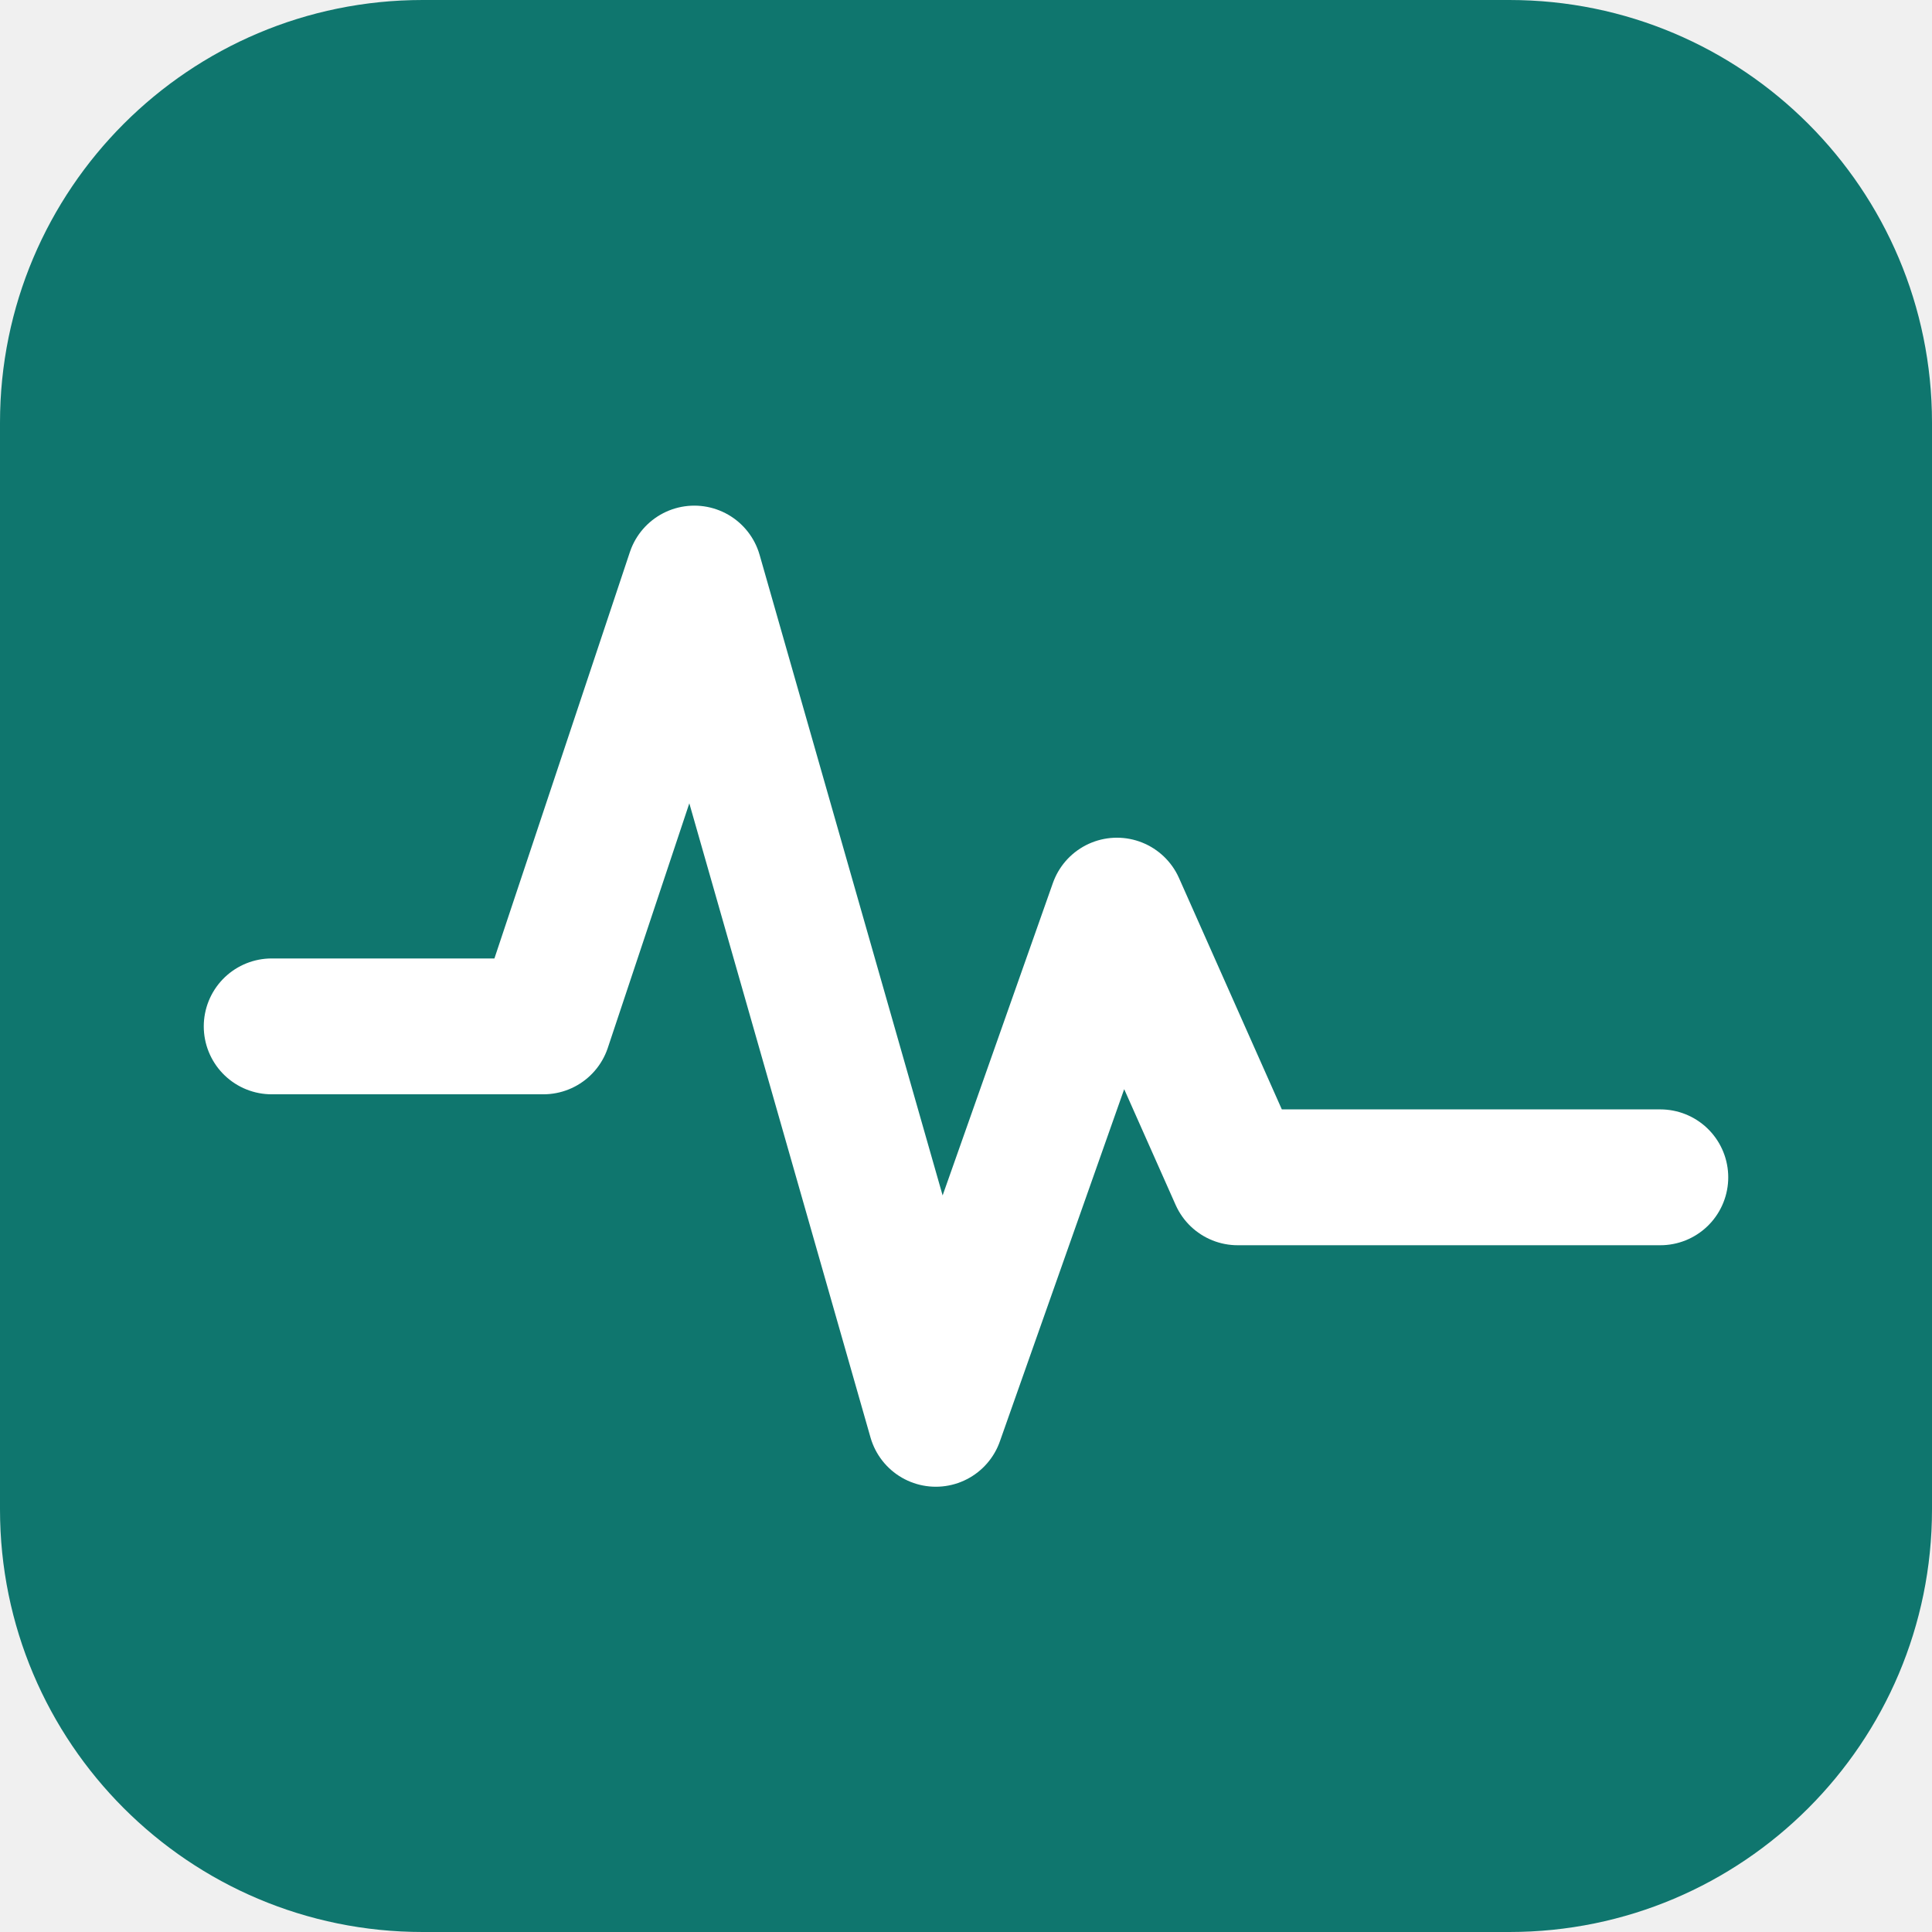
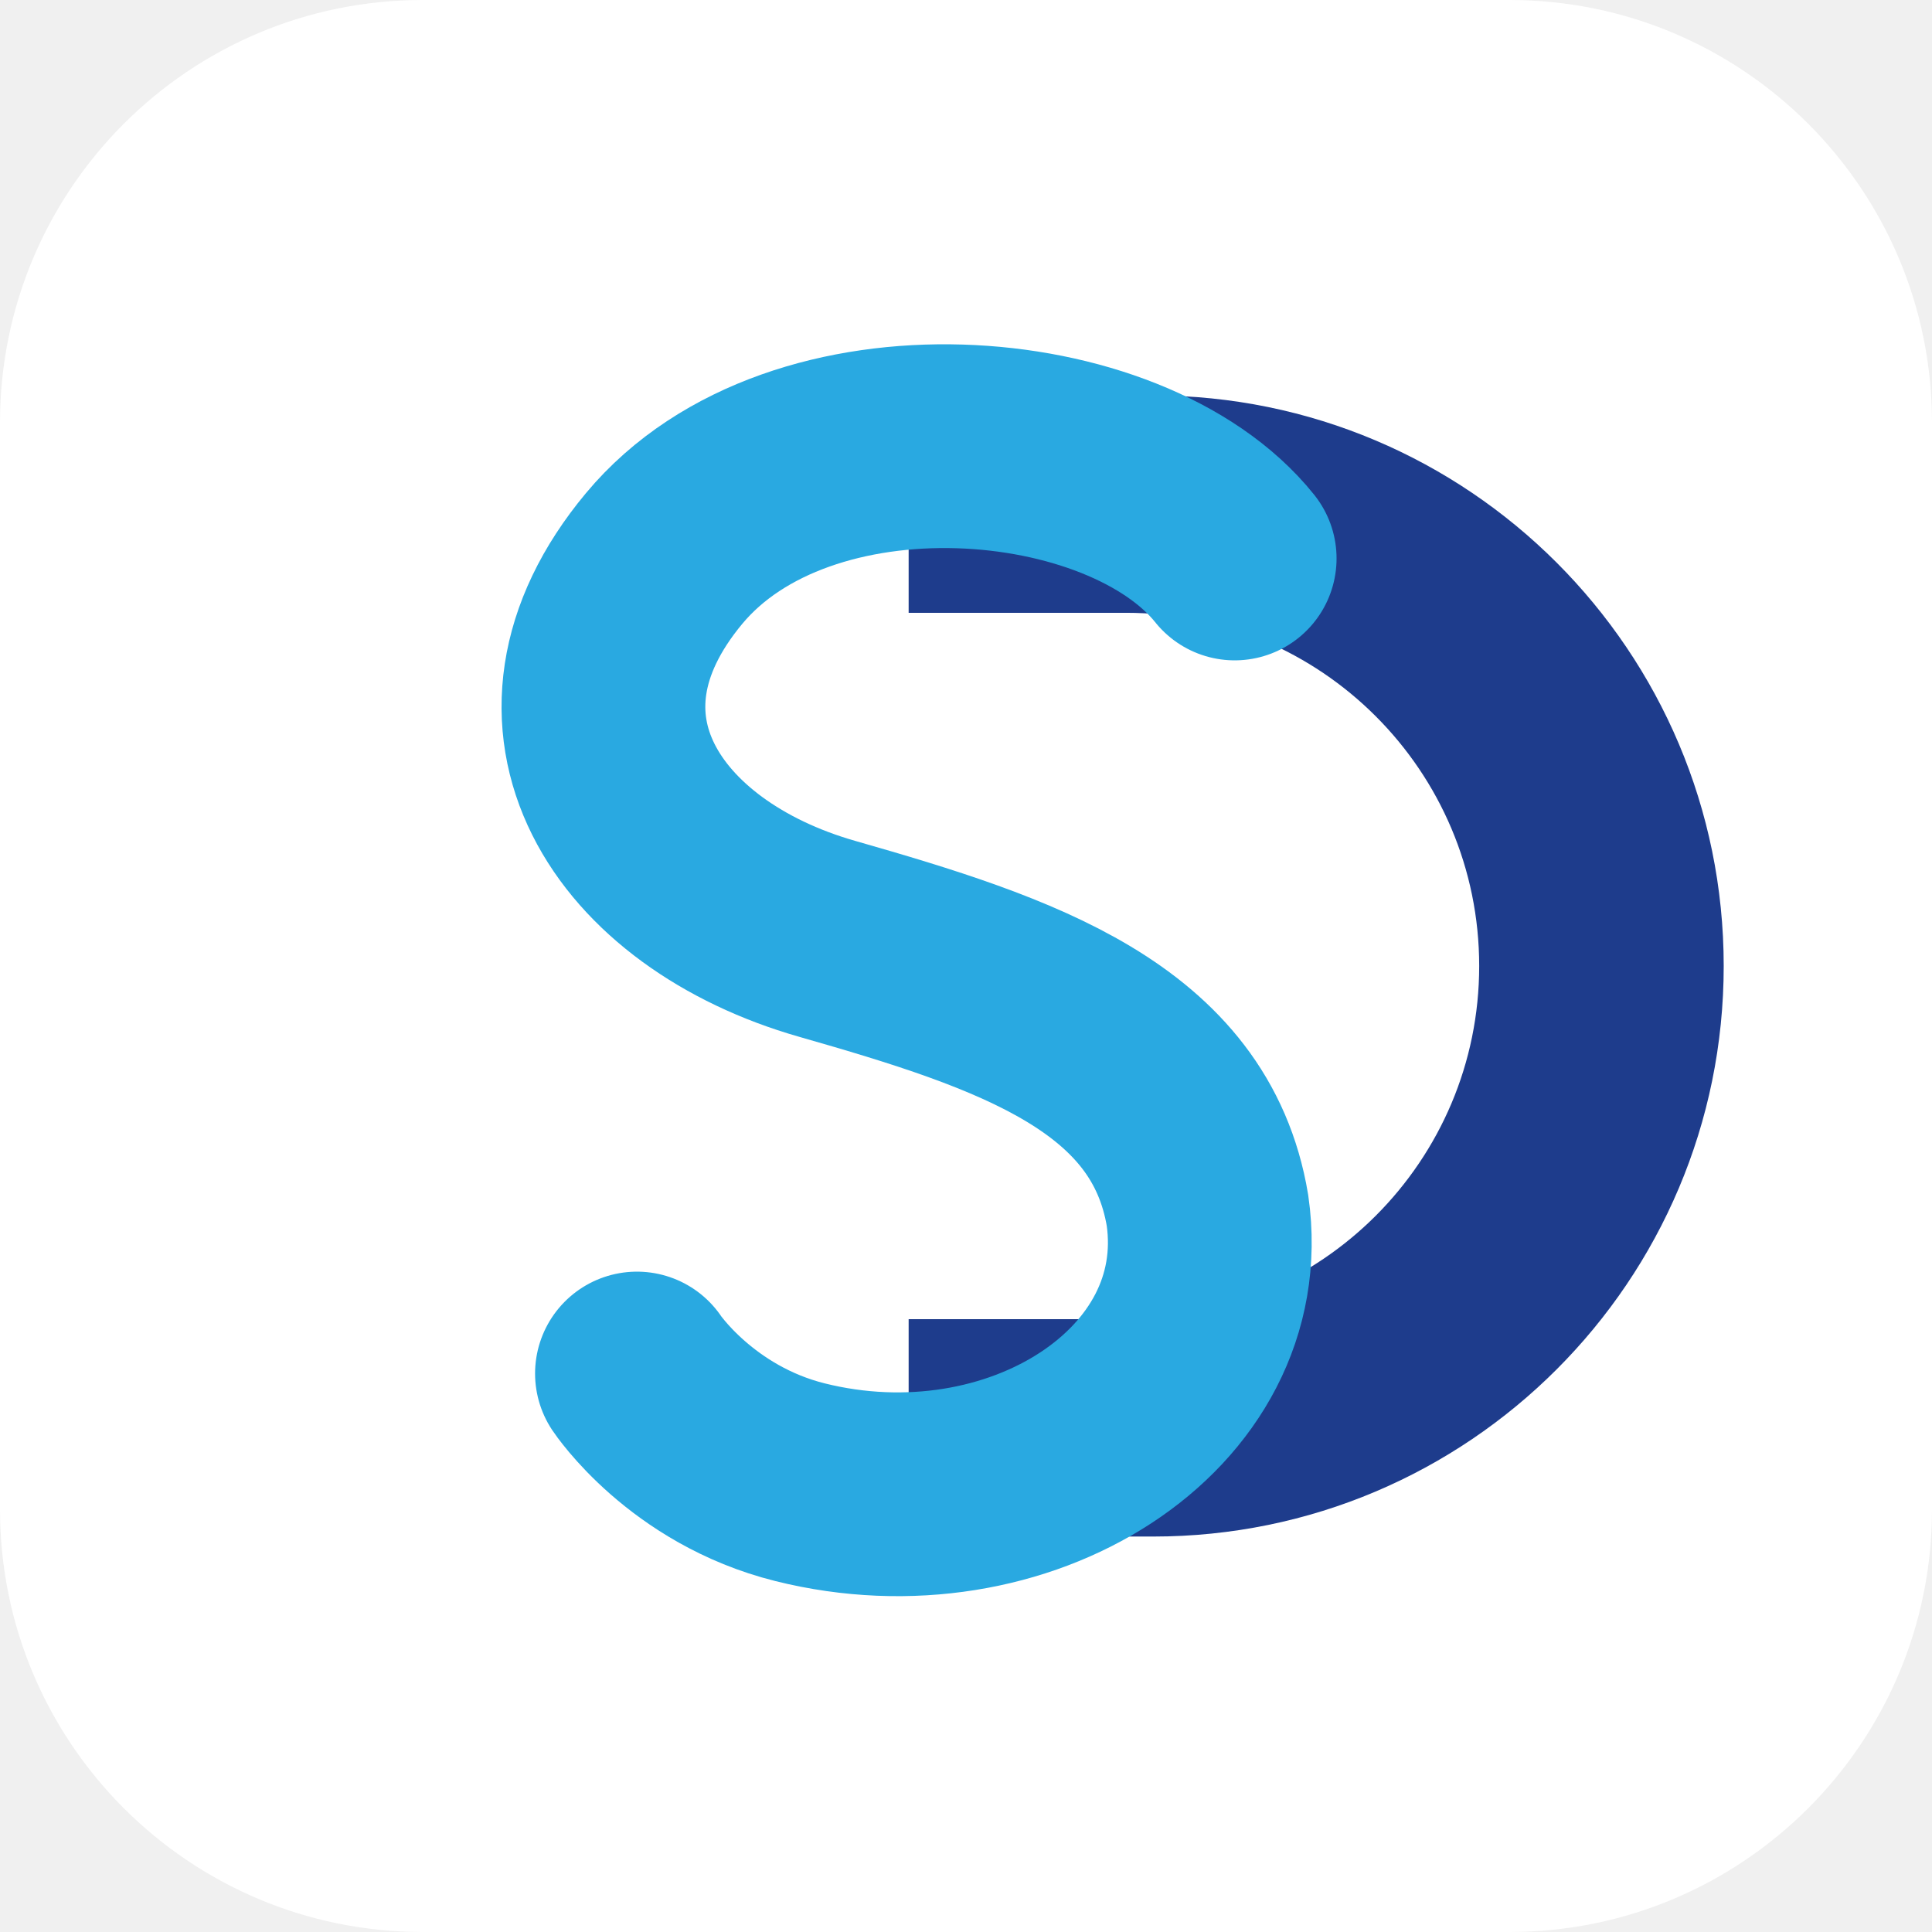
<svg xmlns="http://www.w3.org/2000/svg" viewBox="0 0 64 64" width="64" height="64">
-   <rect width="64" height="64" rx="14" fill="#0f766e" />
-   <path d="M9 34h9l5-15 8 28 6-17 4 9h14" fill="none" stroke="#ffffff" stroke-width="4.5" stroke-linecap="round" stroke-linejoin="round" />
+   <rect width="64" height="64" rx="14" fill="#ffffff" />
+   <g transform="translate(4,9.5) scale(0.45)">
+     <path d="M58 8 H76 A42 42 0 0 1 76 92 H58 V76 H74 A26 26 0 0 0 74 24 H58 Z" fill="#1E3C8C" />
+     <path d="M82 20 C74 10 50 8 40 20 C30 32 38 44 52 48 C66 52 78 56 80 68 C82 82 66 92 50 88 C42 86 38 80 38 80" fill="none" stroke="#29A9E1" stroke-width="15" stroke-linecap="round" />
+   </g>
</svg>
